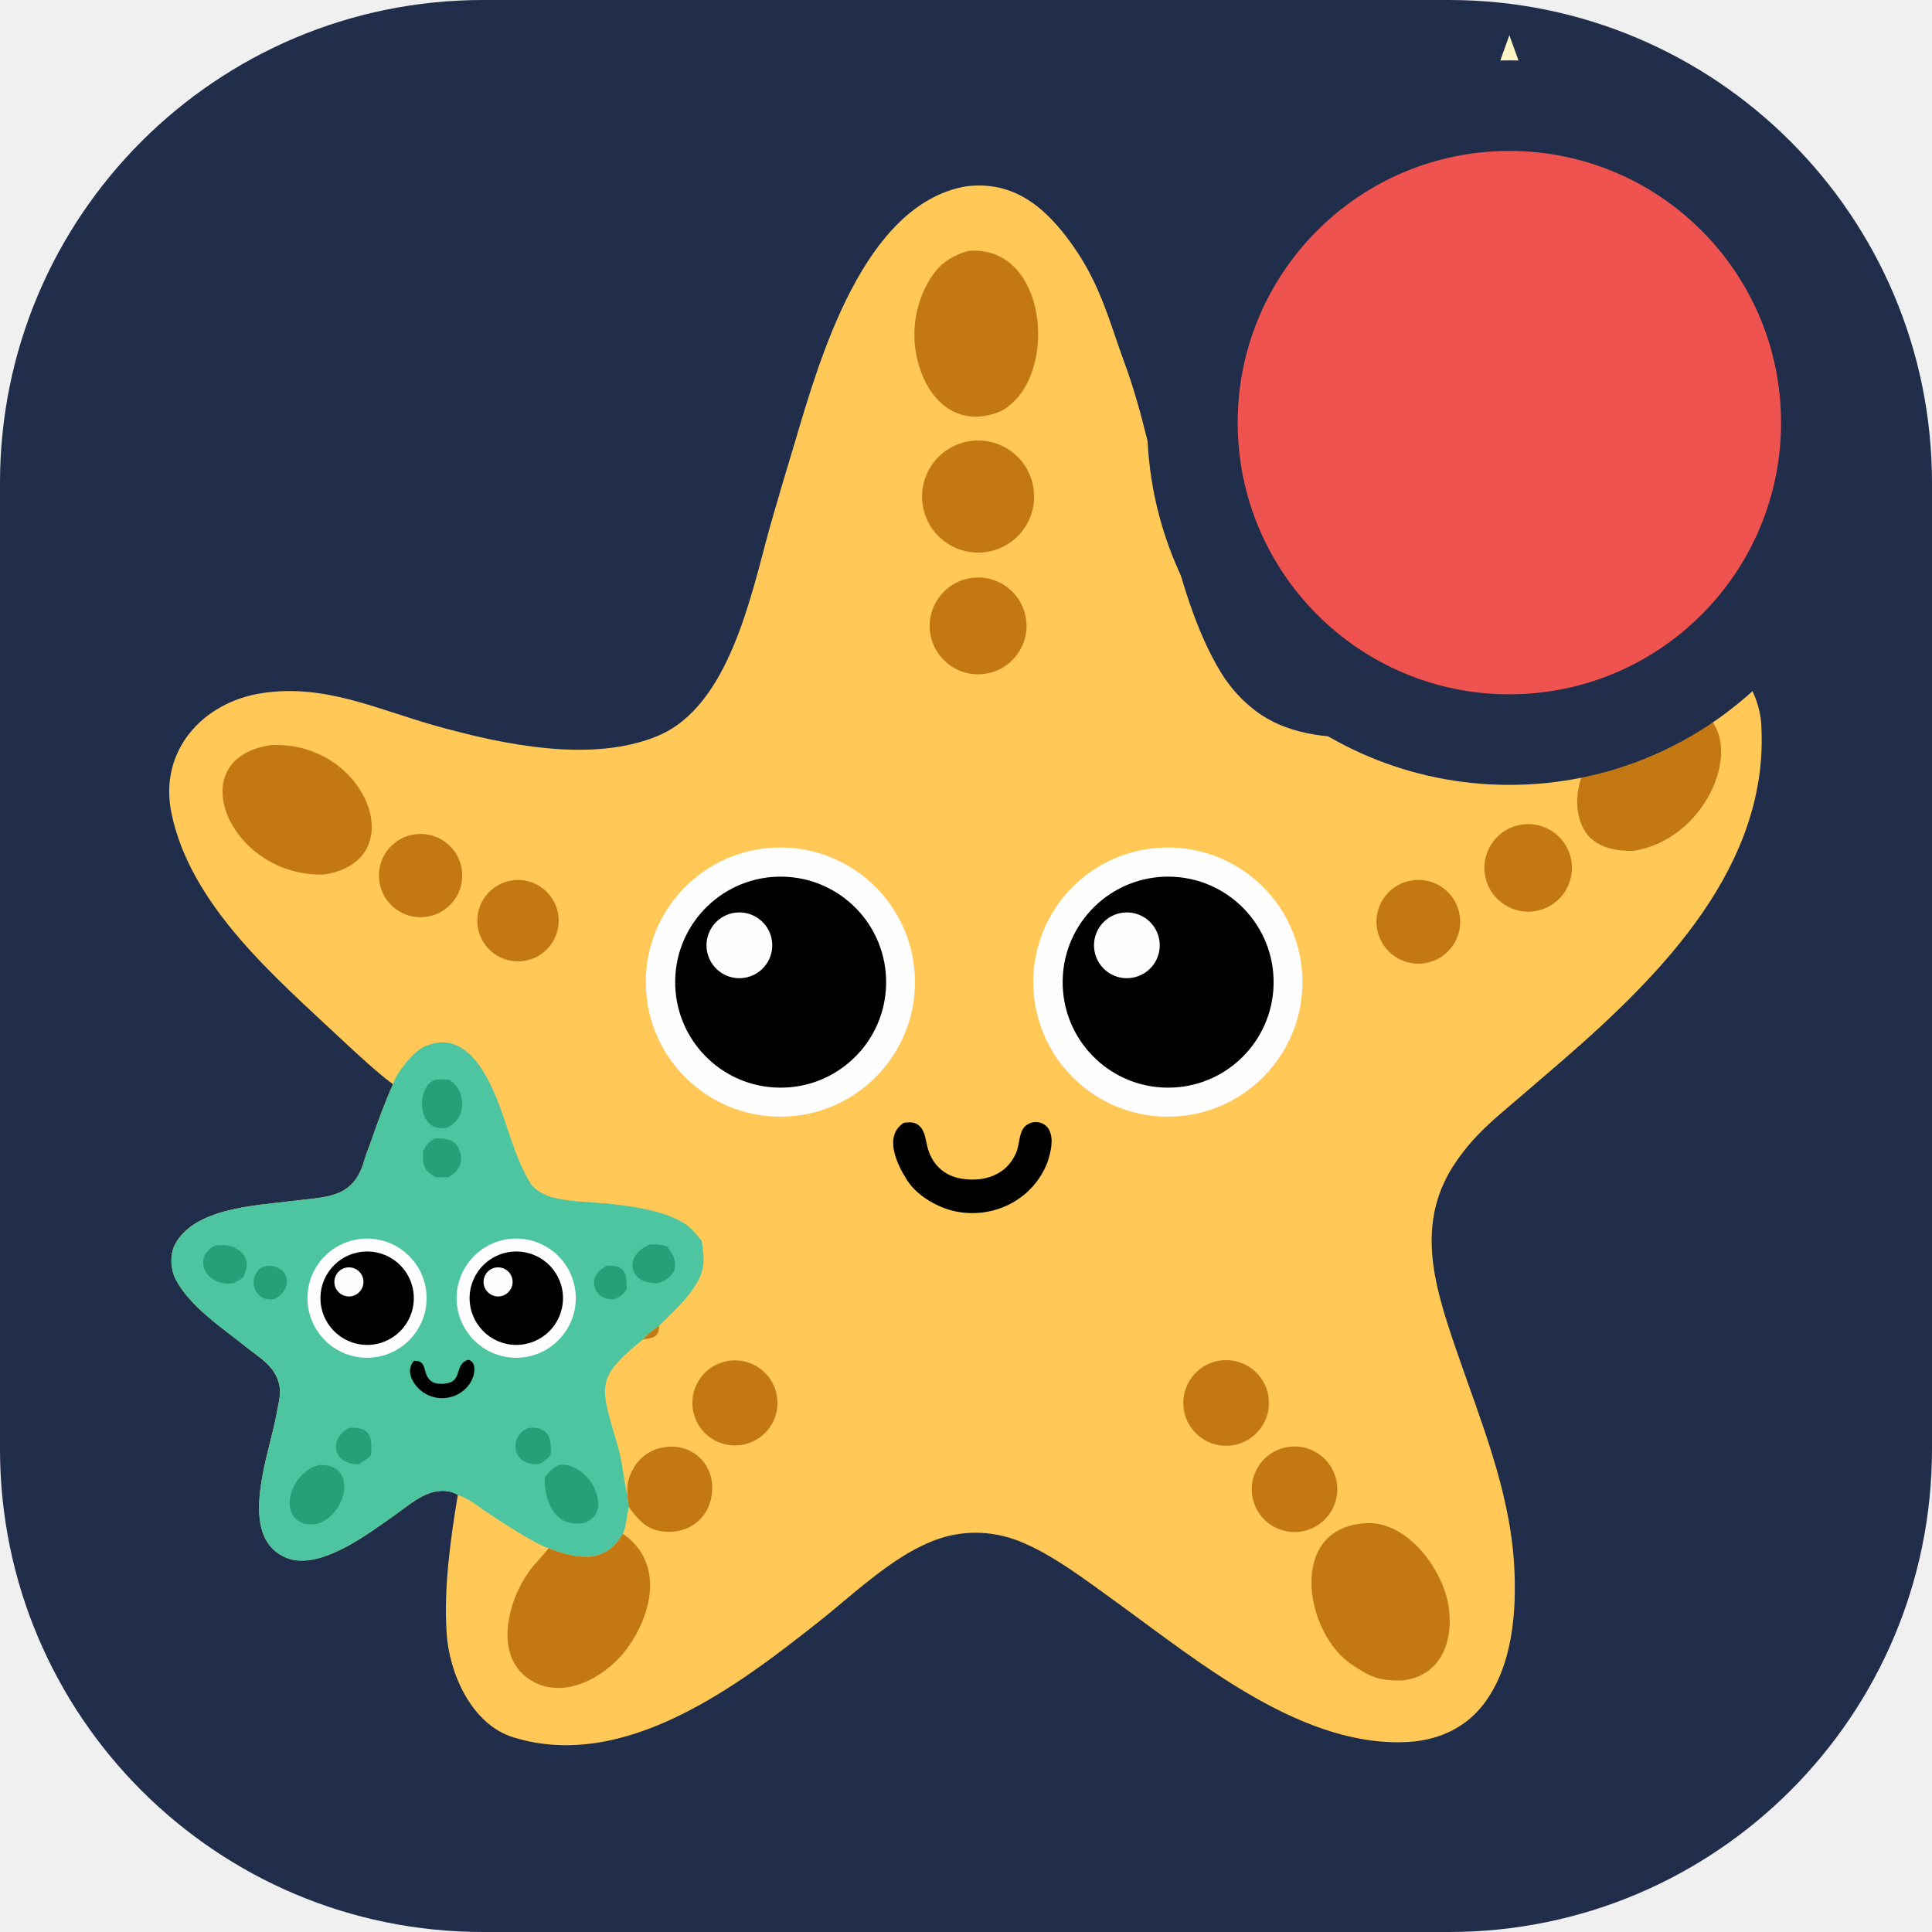
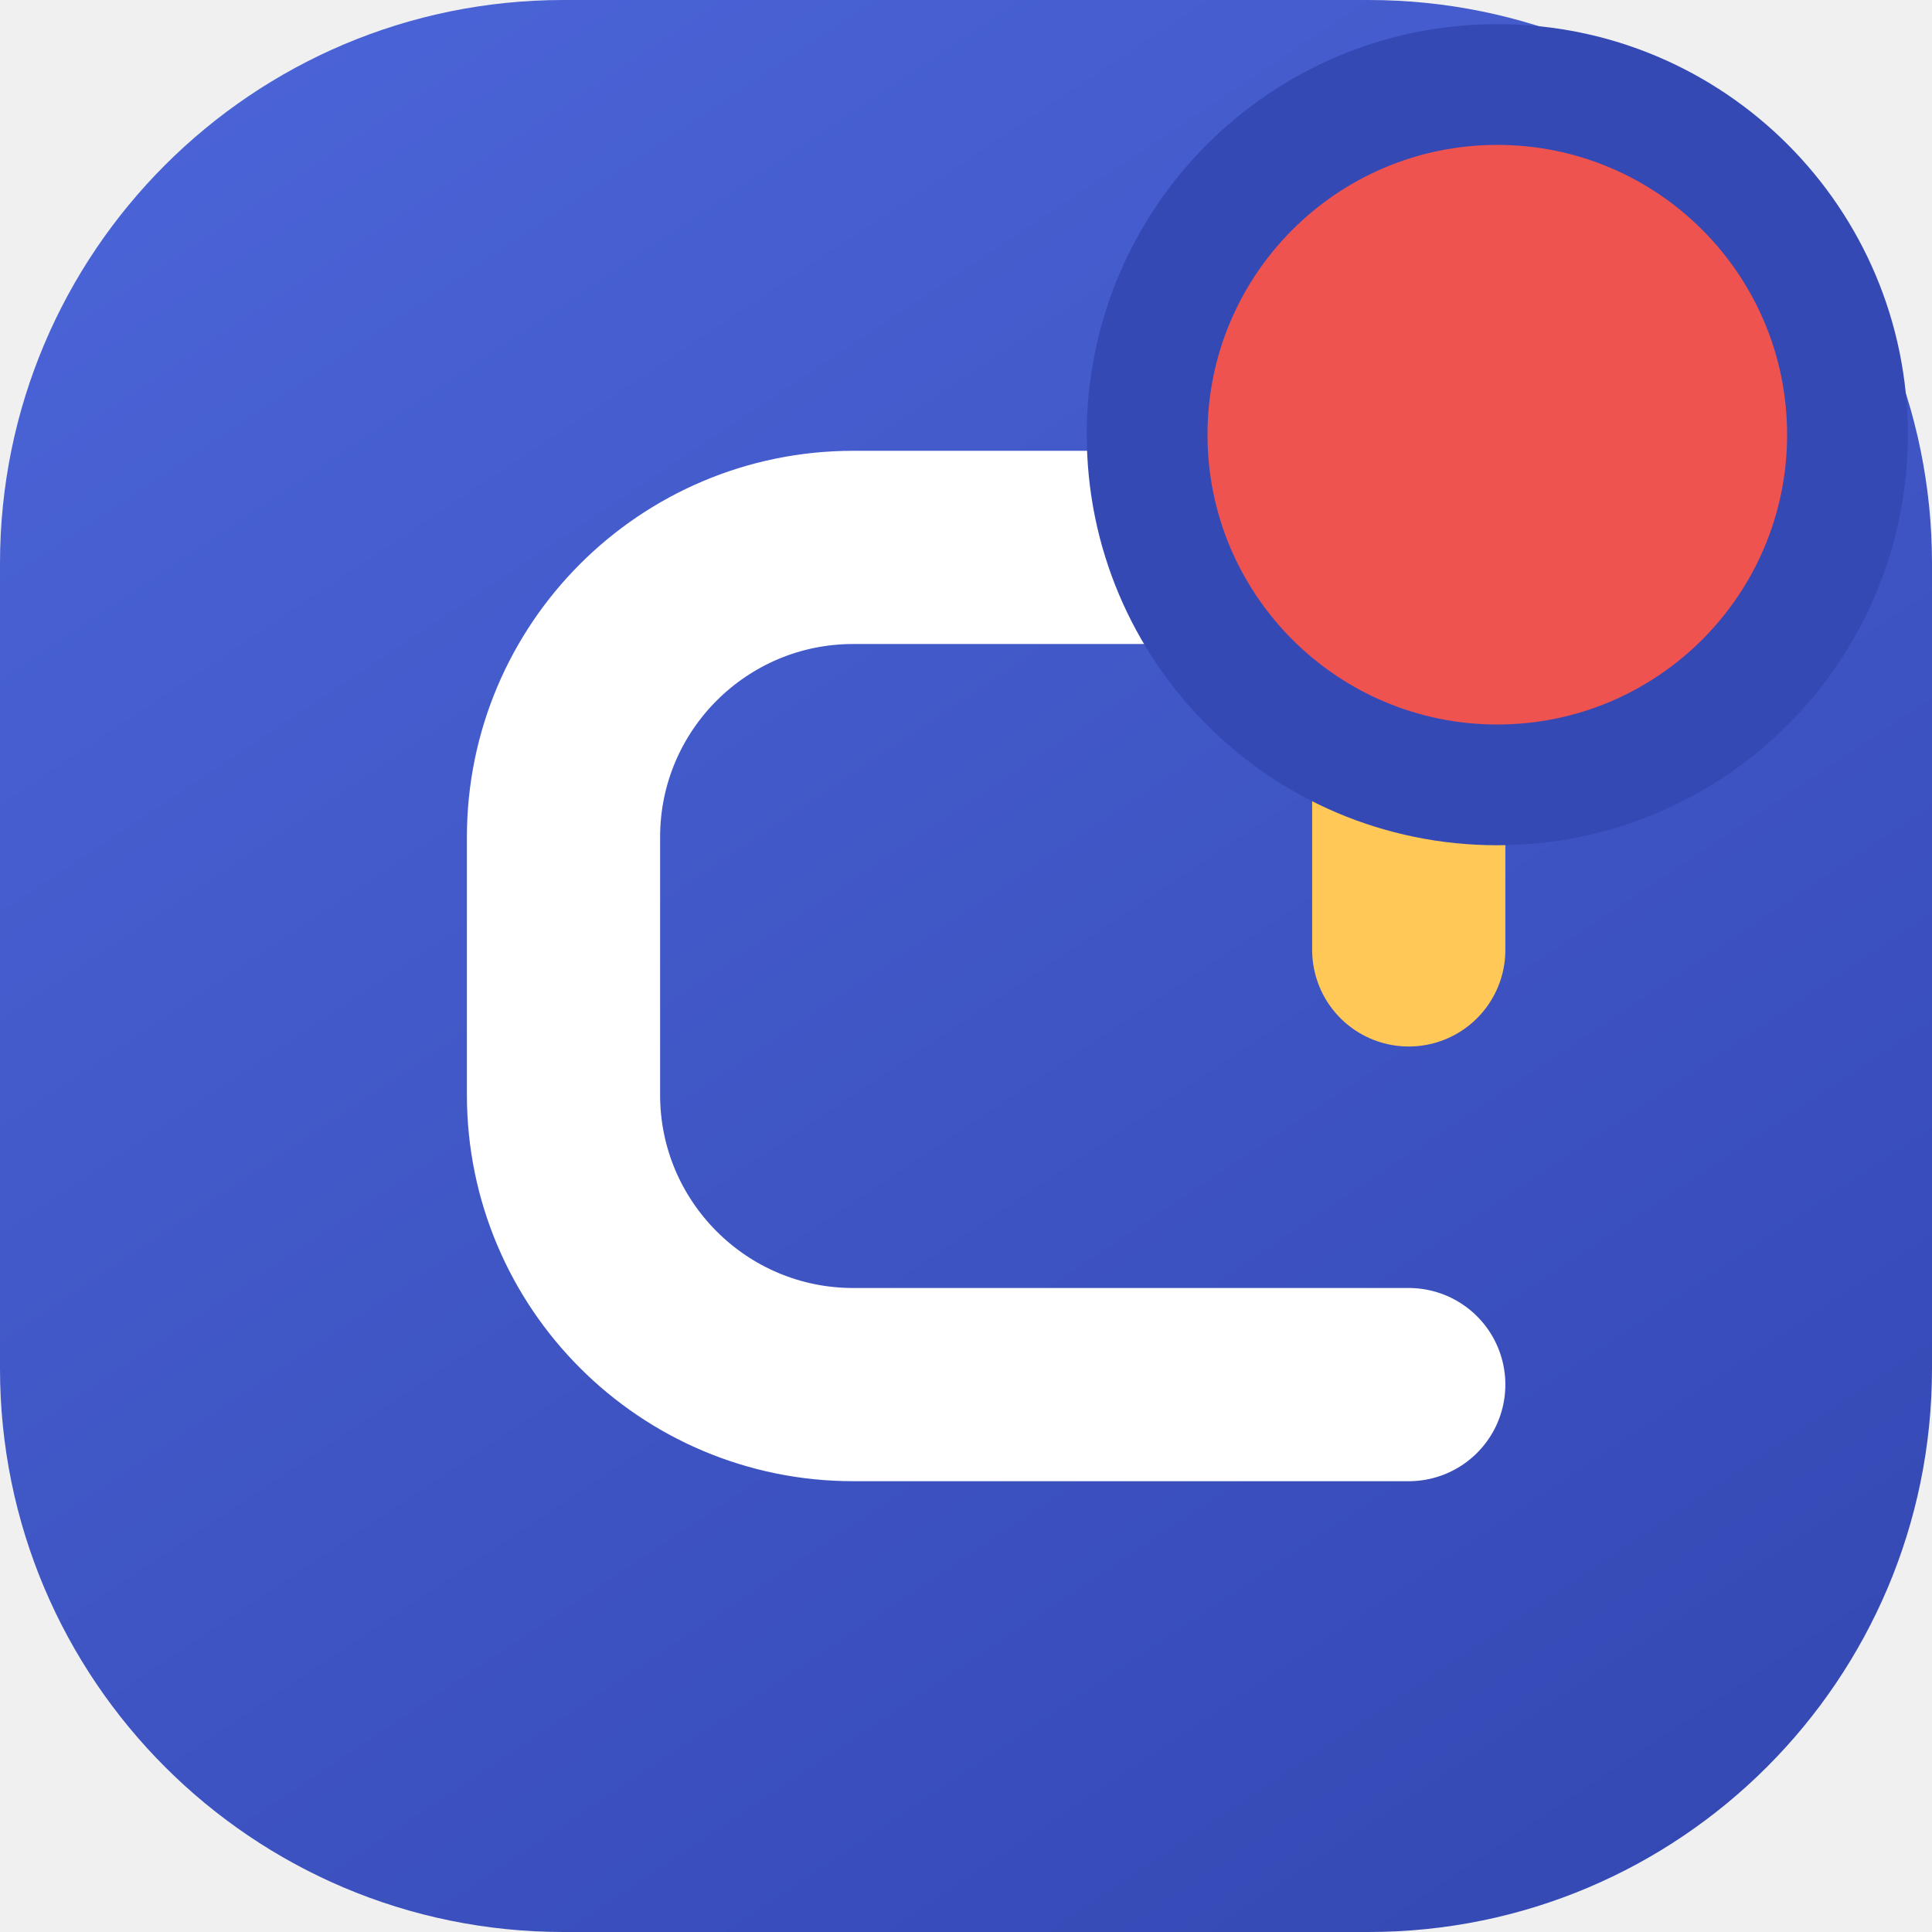
- <svg xmlns="http://www.w3.org/2000/svg" width="32" height="32" viewBox="0 0 32 32" fill="none">
-   <rect x="0" y="0" width="32" height="32" rx="8" fill="#202D4B" />
-   <path d="M6.51 17.958L6.493 17.946C6.259 17.776 5.893 17.437 5.67 17.228C4.573 16.197 3.154 15.005 2.839 13.464C2.629 12.438 3.352 11.631 4.342 11.48C5.386 11.321 6.262 11.756 7.24 12.028C8.334 12.332 9.798 12.643 10.889 12.191C12.084 11.698 12.441 9.845 12.758 8.707C12.891 8.242 13.028 7.777 13.169 7.314C13.58 5.927 14.305 3.396 15.985 3.089C16.803 2.977 17.338 3.455 17.771 4.07C18.235 4.728 18.371 5.32 18.637 6.043C19.201 7.575 19.383 9.773 20.228 11.147C20.382 11.397 20.582 11.616 20.818 11.79C21.909 12.588 23.832 12.088 24.987 11.644C25.325 11.513 25.66 11.373 25.99 11.224C26.794 10.861 27.791 10.332 28.63 10.936C28.933 11.155 29.148 11.614 29.171 11.982C29.322 14.334 27.512 16.147 25.887 17.559L25.132 18.208C24.736 18.546 24.437 18.785 24.132 19.22C23.422 20.231 23.751 21.279 24.115 22.343C24.513 23.508 25.005 24.671 25.079 25.917C25.123 26.688 25.058 27.597 24.568 28.233C24.284 28.602 23.866 28.802 23.407 28.846C21.615 29.001 19.851 27.518 18.483 26.531C17.993 26.178 17.412 25.73 16.866 25.521C16.554 25.399 16.216 25.359 15.885 25.407C15.039 25.524 14.256 26.31 13.581 26.845C12.224 27.922 10.348 29.346 8.503 28.776C7.804 28.56 7.434 27.702 7.397 27.037C7.349 26.303 7.461 25.488 7.583 24.761C7.568 24.749 7.529 24.73 7.511 24.724C7.132 24.597 6.819 24.899 6.543 25.092C6.114 25.393 5.287 26.033 4.736 25.799C3.904 25.446 4.474 24.055 4.582 23.412C4.606 23.271 4.653 23.119 4.633 22.979C4.616 22.863 4.568 22.754 4.493 22.664C4.383 22.527 4.229 22.433 4.089 22.32C3.696 22.003 3.127 21.634 2.902 21.172C2.824 21.011 2.816 20.792 2.889 20.631C3.201 20.003 4.237 19.97 4.834 19.893C5.397 19.82 5.855 19.864 6.036 19.213C6.066 19.105 6.124 18.968 6.162 18.859C6.267 18.554 6.377 18.252 6.51 17.958Z" fill="#FFC857" />
-   <path d="M6.51 17.957C6.557 17.783 6.838 17.423 7.021 17.339C7.506 17.116 7.832 17.434 8.055 17.832C8.376 18.404 8.451 19.055 8.79 19.605C8.852 19.705 9.018 19.793 9.128 19.826C9.414 19.904 9.703 19.905 9.992 19.93C10.409 19.967 10.976 20.039 11.331 20.261C11.444 20.331 11.544 20.454 11.623 20.554C11.675 20.897 11.679 21.069 11.463 21.373C11.306 21.593 11.106 21.768 10.918 21.958C10.798 22.043 10.745 22.078 10.647 22.187C9.838 22.841 9.946 22.959 10.23 23.942C10.316 24.236 10.327 24.506 10.393 24.782L10.412 24.957C10.391 25.077 10.366 25.307 10.316 25.404C10.025 25.912 9.552 25.826 9.086 25.644C8.855 25.571 8.292 25.198 8.076 25.055C7.9 24.94 7.795 24.835 7.583 24.761C7.568 24.749 7.528 24.73 7.51 24.724C7.131 24.597 6.819 24.898 6.543 25.092C6.114 25.393 5.286 26.033 4.736 25.799C3.904 25.446 4.473 24.055 4.582 23.412C4.606 23.271 4.653 23.119 4.632 22.979C4.616 22.863 4.567 22.754 4.493 22.664C4.382 22.527 4.228 22.433 4.088 22.32C3.695 22.003 3.127 21.634 2.901 21.172C2.823 21.011 2.815 20.792 2.889 20.631C3.201 20.003 4.236 19.97 4.834 19.893C5.397 19.82 5.855 19.864 6.035 19.213C6.065 19.105 6.124 18.968 6.161 18.859C6.267 18.554 6.377 18.252 6.51 17.957Z" fill="#4DC5A0" />
-   <path d="M5.274 24.266C5.946 24.227 5.743 25.107 5.241 25.245C5.152 25.248 5.069 25.255 4.99 25.215C4.665 25.055 4.802 24.607 5.02 24.413C5.119 24.324 5.157 24.306 5.274 24.266Z" fill="#26A079" />
-   <path d="M9.251 24.266C9.347 24.258 9.39 24.254 9.48 24.292C9.653 24.368 9.79 24.508 9.86 24.682C9.955 24.921 9.926 25.137 9.667 25.229C9.619 25.235 9.57 25.236 9.522 25.234C9.148 25.219 9.006 24.79 9.024 24.472C9.096 24.365 9.144 24.33 9.251 24.266Z" fill="#26A079" />
-   <path d="M7.214 17.882C7.287 17.876 7.361 17.879 7.435 17.88C7.731 18.06 7.737 18.526 7.408 18.676C6.907 18.789 6.872 17.995 7.214 17.882Z" fill="#26A079" />
-   <path d="M3.564 20.629C3.693 20.622 3.789 20.611 3.908 20.677C4.112 20.79 4.128 20.977 4.021 21.165C3.977 21.195 3.921 21.226 3.875 21.253C3.422 21.334 3.16 20.831 3.564 20.629Z" fill="#26A079" />
-   <path d="M10.76 20.613C10.866 20.606 10.945 20.615 11.046 20.645C11.261 20.897 11.231 21.146 10.894 21.254C10.413 21.273 10.316 20.805 10.76 20.613Z" fill="#26A079" />
-   <path d="M6.857 22.539C7.107 22.531 6.971 22.779 7.167 22.893C7.24 22.931 7.38 22.926 7.453 22.899C7.643 22.832 7.541 22.584 7.755 22.523C7.88 22.552 7.864 22.697 7.841 22.792C7.826 22.834 7.805 22.883 7.78 22.919C7.692 23.047 7.554 23.132 7.401 23.152C7.247 23.175 7.092 23.131 6.972 23.033C6.83 22.917 6.713 22.698 6.857 22.539Z" fill="black" />
-   <path d="M7.194 18.858C7.338 18.849 7.508 18.859 7.583 18.997C7.702 19.213 7.621 19.389 7.428 19.497C7.357 19.503 7.284 19.499 7.213 19.497C7 19.375 7.001 19.285 7.008 19.06C7.067 18.957 7.096 18.922 7.194 18.858Z" fill="#26A079" />
-   <path d="M8.749 23.652C9.083 23.617 9.139 23.815 9.123 24.096C9.051 24.174 9.017 24.206 8.923 24.251C8.784 24.257 8.654 24.229 8.578 24.1C8.535 24.028 8.526 23.942 8.551 23.863C8.586 23.748 8.648 23.704 8.749 23.652Z" fill="#26A079" />
-   <path d="M5.779 23.651C6.139 23.626 6.169 23.803 6.145 24.106C6.074 24.171 6.027 24.199 5.946 24.252C5.521 24.261 5.43 23.846 5.779 23.651Z" fill="#26A079" />
-   <path d="M4.427 20.964C4.802 20.96 4.871 21.349 4.545 21.518C4.485 21.526 4.42 21.526 4.364 21.501C4.293 21.469 4.24 21.408 4.217 21.335C4.189 21.252 4.199 21.161 4.243 21.086C4.291 21.004 4.34 20.985 4.427 20.964Z" fill="#26A079" />
-   <path d="M10.055 20.965C10.068 20.964 10.08 20.963 10.092 20.963C10.37 20.957 10.385 21.136 10.378 21.357C10.312 21.45 10.284 21.475 10.18 21.52C10.129 21.521 10.091 21.52 10.04 21.507C9.967 21.488 9.906 21.438 9.871 21.371C9.78 21.194 9.894 21.04 10.055 20.965Z" fill="#26A079" />
-   <path d="M10.316 25.404C10.989 25.868 10.814 26.696 10.409 27.273C10.062 27.768 9.323 28.196 8.757 27.808C8.173 27.407 8.42 26.503 8.762 26.029C8.863 25.891 8.986 25.775 9.087 25.644C9.553 25.826 10.025 25.912 10.316 25.404Z" fill="#C47814" />
-   <path d="M10.393 24.782C10.387 24.643 10.386 24.559 10.44 24.426C10.558 24.134 10.811 23.961 11.127 23.961C11.525 23.962 11.819 24.287 11.796 24.681C11.774 25.125 11.43 25.412 10.992 25.367C10.75 25.341 10.626 25.23 10.482 25.049C10.458 25.019 10.435 24.988 10.413 24.956L10.393 24.782Z" fill="#C47814" />
-   <path d="M10.918 21.958C10.909 22.164 10.814 22.157 10.648 22.187C10.745 22.078 10.799 22.044 10.918 21.958Z" fill="#C47814" />
-   <path d="M22.545 25.236C23.272 25.128 23.909 25.986 23.997 26.629C24.073 27.195 23.863 27.765 23.223 27.834C22.837 27.838 22.708 27.783 22.388 27.569C21.623 27.058 21.326 25.369 22.545 25.236Z" fill="#C47814" />
-   <path d="M16.034 4.156C17.276 4.047 17.509 5.954 16.794 6.649C16.636 6.803 16.537 6.841 16.326 6.887C15.766 6.981 15.388 6.586 15.232 6.091C15.083 5.636 15.126 5.14 15.35 4.716C15.513 4.41 15.706 4.255 16.034 4.156Z" fill="#C47814" />
-   <path d="M27.61 11.657C29.14 11.6 28.55 13.853 27.059 14.093C26.711 14.1 26.338 14.018 26.192 13.652C25.858 12.818 26.791 11.718 27.61 11.657Z" fill="#C47814" />
-   <path d="M4.476 12.343C6.048 12.248 6.862 14.254 5.37 14.484C3.817 14.538 2.966 12.573 4.476 12.343Z" fill="#C47814" />
-   <path d="M16.053 7.308C16.562 7.226 17.04 7.575 17.118 8.084C17.196 8.594 16.844 9.069 16.334 9.143C15.829 9.216 15.36 8.869 15.283 8.365C15.206 7.861 15.55 7.389 16.053 7.308Z" fill="#C47814" />
-   <path d="M16.049 9.58C16.482 9.496 16.901 9.778 16.987 10.21C17.073 10.643 16.794 11.064 16.362 11.152C15.926 11.242 15.501 10.96 15.414 10.524C15.327 10.087 15.612 9.664 16.049 9.58Z" fill="#C47814" />
-   <path d="M14.97 18.597C15.06 18.588 15.139 18.577 15.214 18.637C15.322 18.722 15.328 18.87 15.36 18.994C15.433 19.283 15.634 19.475 15.927 19.523C16.292 19.583 16.67 19.466 16.826 19.103C16.899 18.954 16.861 18.723 17.017 18.625C17.139 18.547 17.313 18.585 17.379 18.718C17.457 18.875 17.402 19.08 17.354 19.238C17.128 19.845 16.501 20.18 15.873 20.073C15.568 20.024 15.199 19.82 15.028 19.553C14.857 19.288 14.63 18.818 14.97 18.597Z" fill="black" />
-   <path d="M25.226 13.655C25.623 13.608 25.984 13.891 26.031 14.289C26.079 14.686 25.796 15.047 25.399 15.095C25.001 15.143 24.639 14.859 24.591 14.461C24.543 14.063 24.828 13.702 25.226 13.655Z" fill="#C47814" />
-   <path d="M20.269 22.529C20.662 22.508 20.997 22.809 21.017 23.201C21.036 23.594 20.733 23.927 20.341 23.946C19.951 23.964 19.619 23.663 19.6 23.273C19.58 22.883 19.879 22.55 20.269 22.529Z" fill="#C47814" />
-   <path d="M21.287 23.975C21.667 23.89 22.045 24.128 22.132 24.508C22.219 24.888 21.983 25.267 21.603 25.357C21.221 25.446 20.838 25.208 20.75 24.825C20.663 24.442 20.903 24.061 21.287 23.975Z" fill="#C47814" />
-   <path d="M11.998 22.554C12.376 22.457 12.761 22.686 12.856 23.064C12.952 23.442 12.723 23.826 12.344 23.92C11.967 24.015 11.585 23.786 11.489 23.41C11.394 23.033 11.622 22.65 11.998 22.554Z" fill="#C47814" />
-   <path d="M23.347 14.589C23.721 14.509 24.09 14.747 24.17 15.121C24.251 15.495 24.014 15.864 23.64 15.946C23.265 16.027 22.895 15.789 22.814 15.414C22.733 15.039 22.972 14.669 23.347 14.589Z" fill="#C47814" />
-   <path d="M6.908 13.815C7.284 13.783 7.617 14.06 7.653 14.436C7.689 14.812 7.417 15.147 7.041 15.188C6.794 15.215 6.552 15.107 6.406 14.905C6.261 14.704 6.236 14.44 6.339 14.214C6.443 13.988 6.66 13.836 6.908 13.815Z" fill="#C47814" />
-   <path d="M8.546 14.576C8.92 14.557 9.237 14.847 9.253 15.22C9.269 15.594 8.978 15.91 8.604 15.923C8.234 15.937 7.922 15.649 7.906 15.279C7.89 14.908 8.176 14.595 8.546 14.576Z" fill="#C47814" />
-   <path d="M19.197 14.042C20.429 13.961 21.492 14.897 21.568 16.13C21.644 17.363 20.703 18.422 19.47 18.492C18.245 18.562 17.194 17.628 17.119 16.403C17.043 15.178 17.972 14.122 19.197 14.042Z" fill="#FEFEFE" />
-   <path d="M19.372 14.52C20.337 14.533 21.108 15.326 21.095 16.291C21.082 17.256 20.29 18.028 19.325 18.015C18.36 18.003 17.588 17.21 17.601 16.244C17.614 15.279 18.407 14.507 19.372 14.52Z" fill="black" />
-   <path d="M18.596 15.117C18.892 15.079 19.163 15.287 19.204 15.583C19.245 15.878 19.04 16.152 18.745 16.196C18.551 16.225 18.357 16.148 18.236 15.993C18.115 15.839 18.087 15.632 18.161 15.451C18.235 15.269 18.401 15.142 18.596 15.117Z" fill="#FEFEFE" />
-   <path d="M12.779 14.042C14.011 13.961 15.074 14.897 15.15 16.13C15.226 17.363 14.285 18.422 13.052 18.492C11.827 18.562 10.776 17.628 10.701 16.403C10.625 15.178 11.554 14.122 12.779 14.042Z" fill="#FEFEFE" />
-   <path d="M12.954 14.52C13.919 14.533 14.69 15.326 14.677 16.291C14.665 17.256 13.872 18.028 12.907 18.015C11.942 18.003 11.17 17.21 11.183 16.244C11.196 15.279 11.989 14.507 12.954 14.52Z" fill="black" />
-   <path d="M12.178 15.117C12.473 15.079 12.745 15.287 12.786 15.583C12.827 15.878 12.622 16.152 12.327 16.196C12.133 16.225 11.939 16.148 11.818 15.993C11.697 15.839 11.668 15.632 11.743 15.451C11.817 15.269 11.983 15.142 12.178 15.117Z" fill="#FEFEFE" />
-   <path d="M6.014 20.517C6.56 20.481 7.03 20.895 7.064 21.441C7.097 21.987 6.681 22.456 6.135 22.487C5.593 22.518 5.128 22.104 5.095 21.562C5.061 21.02 5.472 20.553 6.014 20.517Z" fill="#FEFEFE" />
-   <path d="M6.092 20.729C6.519 20.734 6.86 21.085 6.854 21.512C6.849 21.94 6.498 22.281 6.071 22.276C5.644 22.27 5.302 21.919 5.308 21.492C5.313 21.064 5.664 20.723 6.092 20.729Z" fill="black" />
-   <path d="M5.748 20.993C5.879 20.977 6 21.068 6.018 21.199C6.036 21.33 5.945 21.451 5.815 21.471C5.729 21.483 5.643 21.449 5.589 21.381C5.536 21.313 5.523 21.221 5.556 21.141C5.589 21.061 5.663 21.004 5.748 20.993Z" fill="#FEFEFE" />
-   <path d="M8.485 20.517C9.03 20.481 9.501 20.895 9.535 21.441C9.568 21.987 9.152 22.456 8.606 22.487C8.064 22.518 7.599 22.104 7.565 21.562C7.532 21.02 7.943 20.553 8.485 20.517Z" fill="#FEFEFE" />
-   <path d="M8.562 20.729C8.989 20.734 9.331 21.085 9.325 21.512C9.319 21.94 8.969 22.281 8.542 22.276C8.114 22.27 7.773 21.919 7.778 21.492C7.784 21.064 8.135 20.723 8.562 20.729Z" fill="black" />
-   <path d="M8.219 20.993C8.35 20.977 8.47 21.068 8.488 21.199C8.506 21.33 8.416 21.451 8.285 21.471C8.2 21.483 8.114 21.449 8.06 21.381C8.007 21.313 7.994 21.221 8.027 21.141C8.06 21.061 8.133 21.004 8.219 20.993Z" fill="#FEFEFE" />
-   <path d="M25 1.1L25.9 3.6L28.4 4.5L25.9 5.4L25 7.9L24.1 5.4L21.6 4.5L24.1 3.6Z" fill="#FFD866" stroke="#FFF4C2" stroke-width="0.35" />
-   <circle cx="29.5" cy="7.5" r="0.9" fill="#FFD866" />
-   <circle cx="25" cy="7" r="6" fill="#202D4B" />
-   <circle cx="25" cy="7" r="4.5" fill="#EF5350" />
+ <svg xmlns="http://www.w3.org/2000/svg" width="32" height="32" viewBox="0 0 24 24" fill="none">
+   <defs>
+     <linearGradient id="tile" x1="4" y1="0" x2="20" y2="24" gradientUnits="userSpaceOnUse">
+       <stop stop-color="#4A63D6" />
+       <stop offset="1" stop-color="#3549B4" />
+     </linearGradient>
+   </defs>
+   <rect width="24" height="24" rx="7" fill="url(#tile)" />
+   <path d="M17.5 6.8H10.6A3.6 3.6 0 0 0 7 10.4v3.2a3.6 3.6 0 0 0 3.6 3.6h6.9" stroke="#FFFFFF" stroke-width="2.4" stroke-linecap="round" stroke-linejoin="round" />
+   <path d="M17.5 6.8v5" stroke="#FFC857" stroke-width="2.4" stroke-linecap="round" stroke-linejoin="round" />
+   <circle cx="18.6" cy="5.4" r="5.1" fill="#3549B4" />
+   <circle cx="18.6" cy="5.4" r="3.6" fill="#EF5350" />
</svg>
